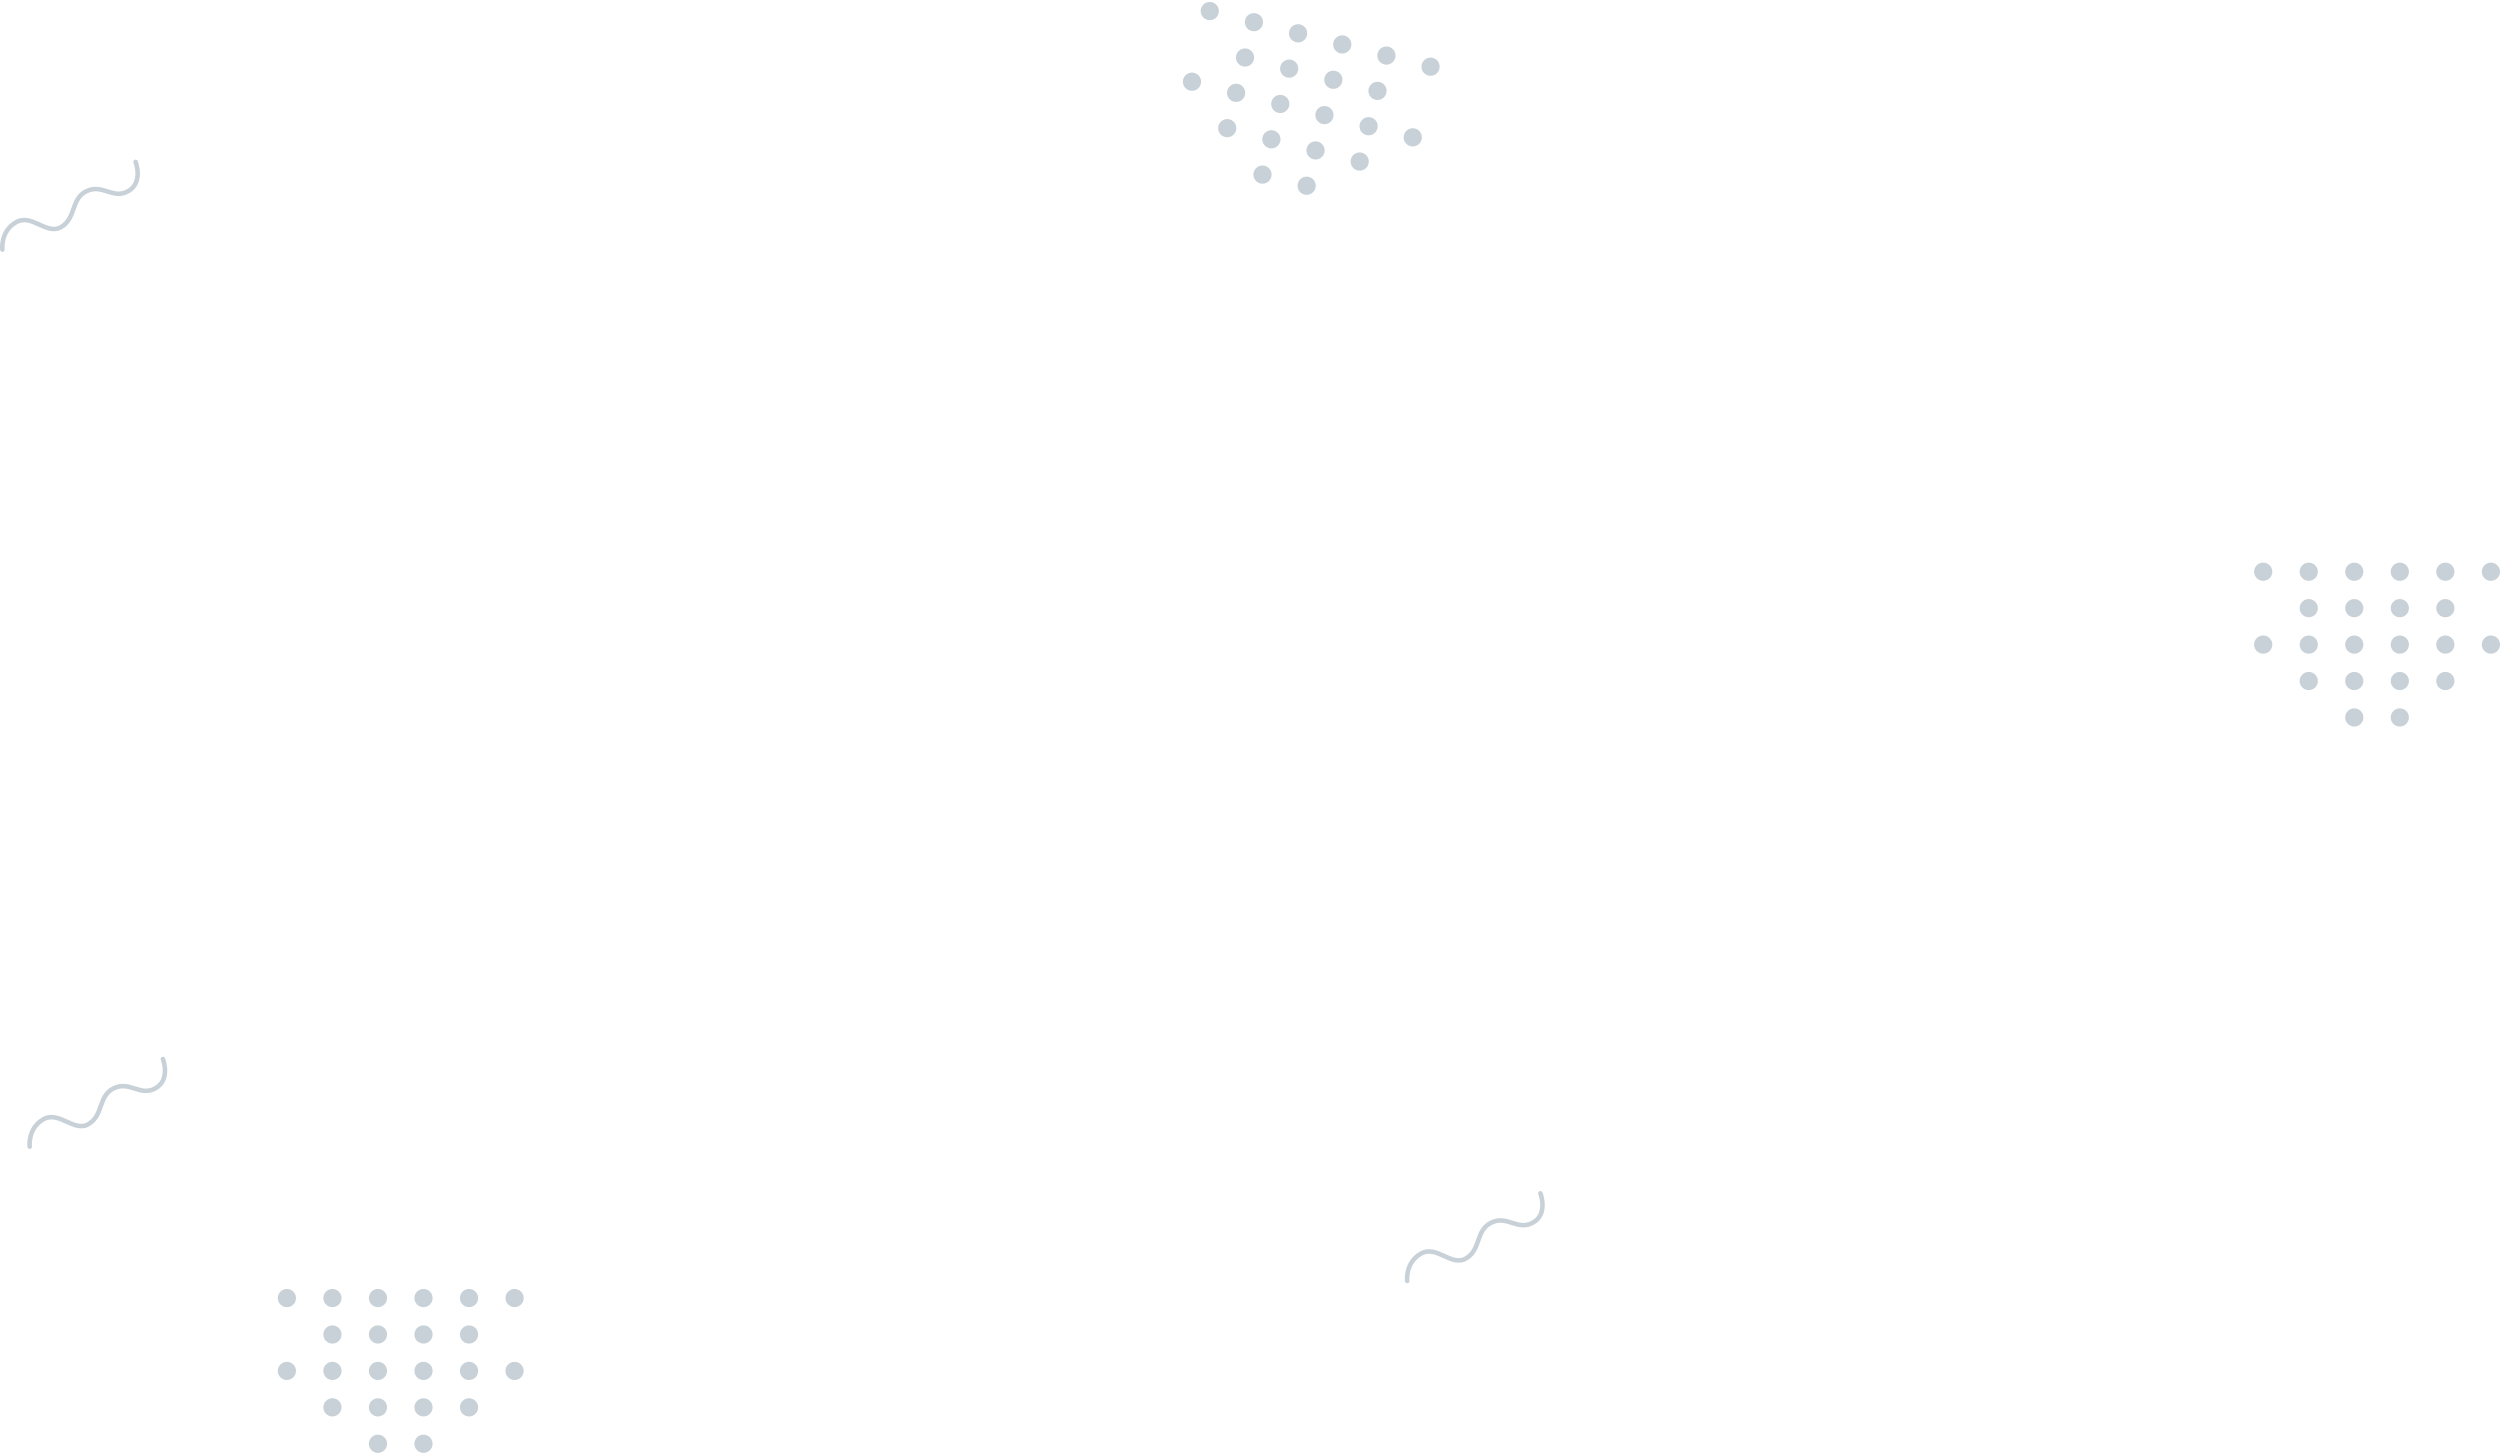
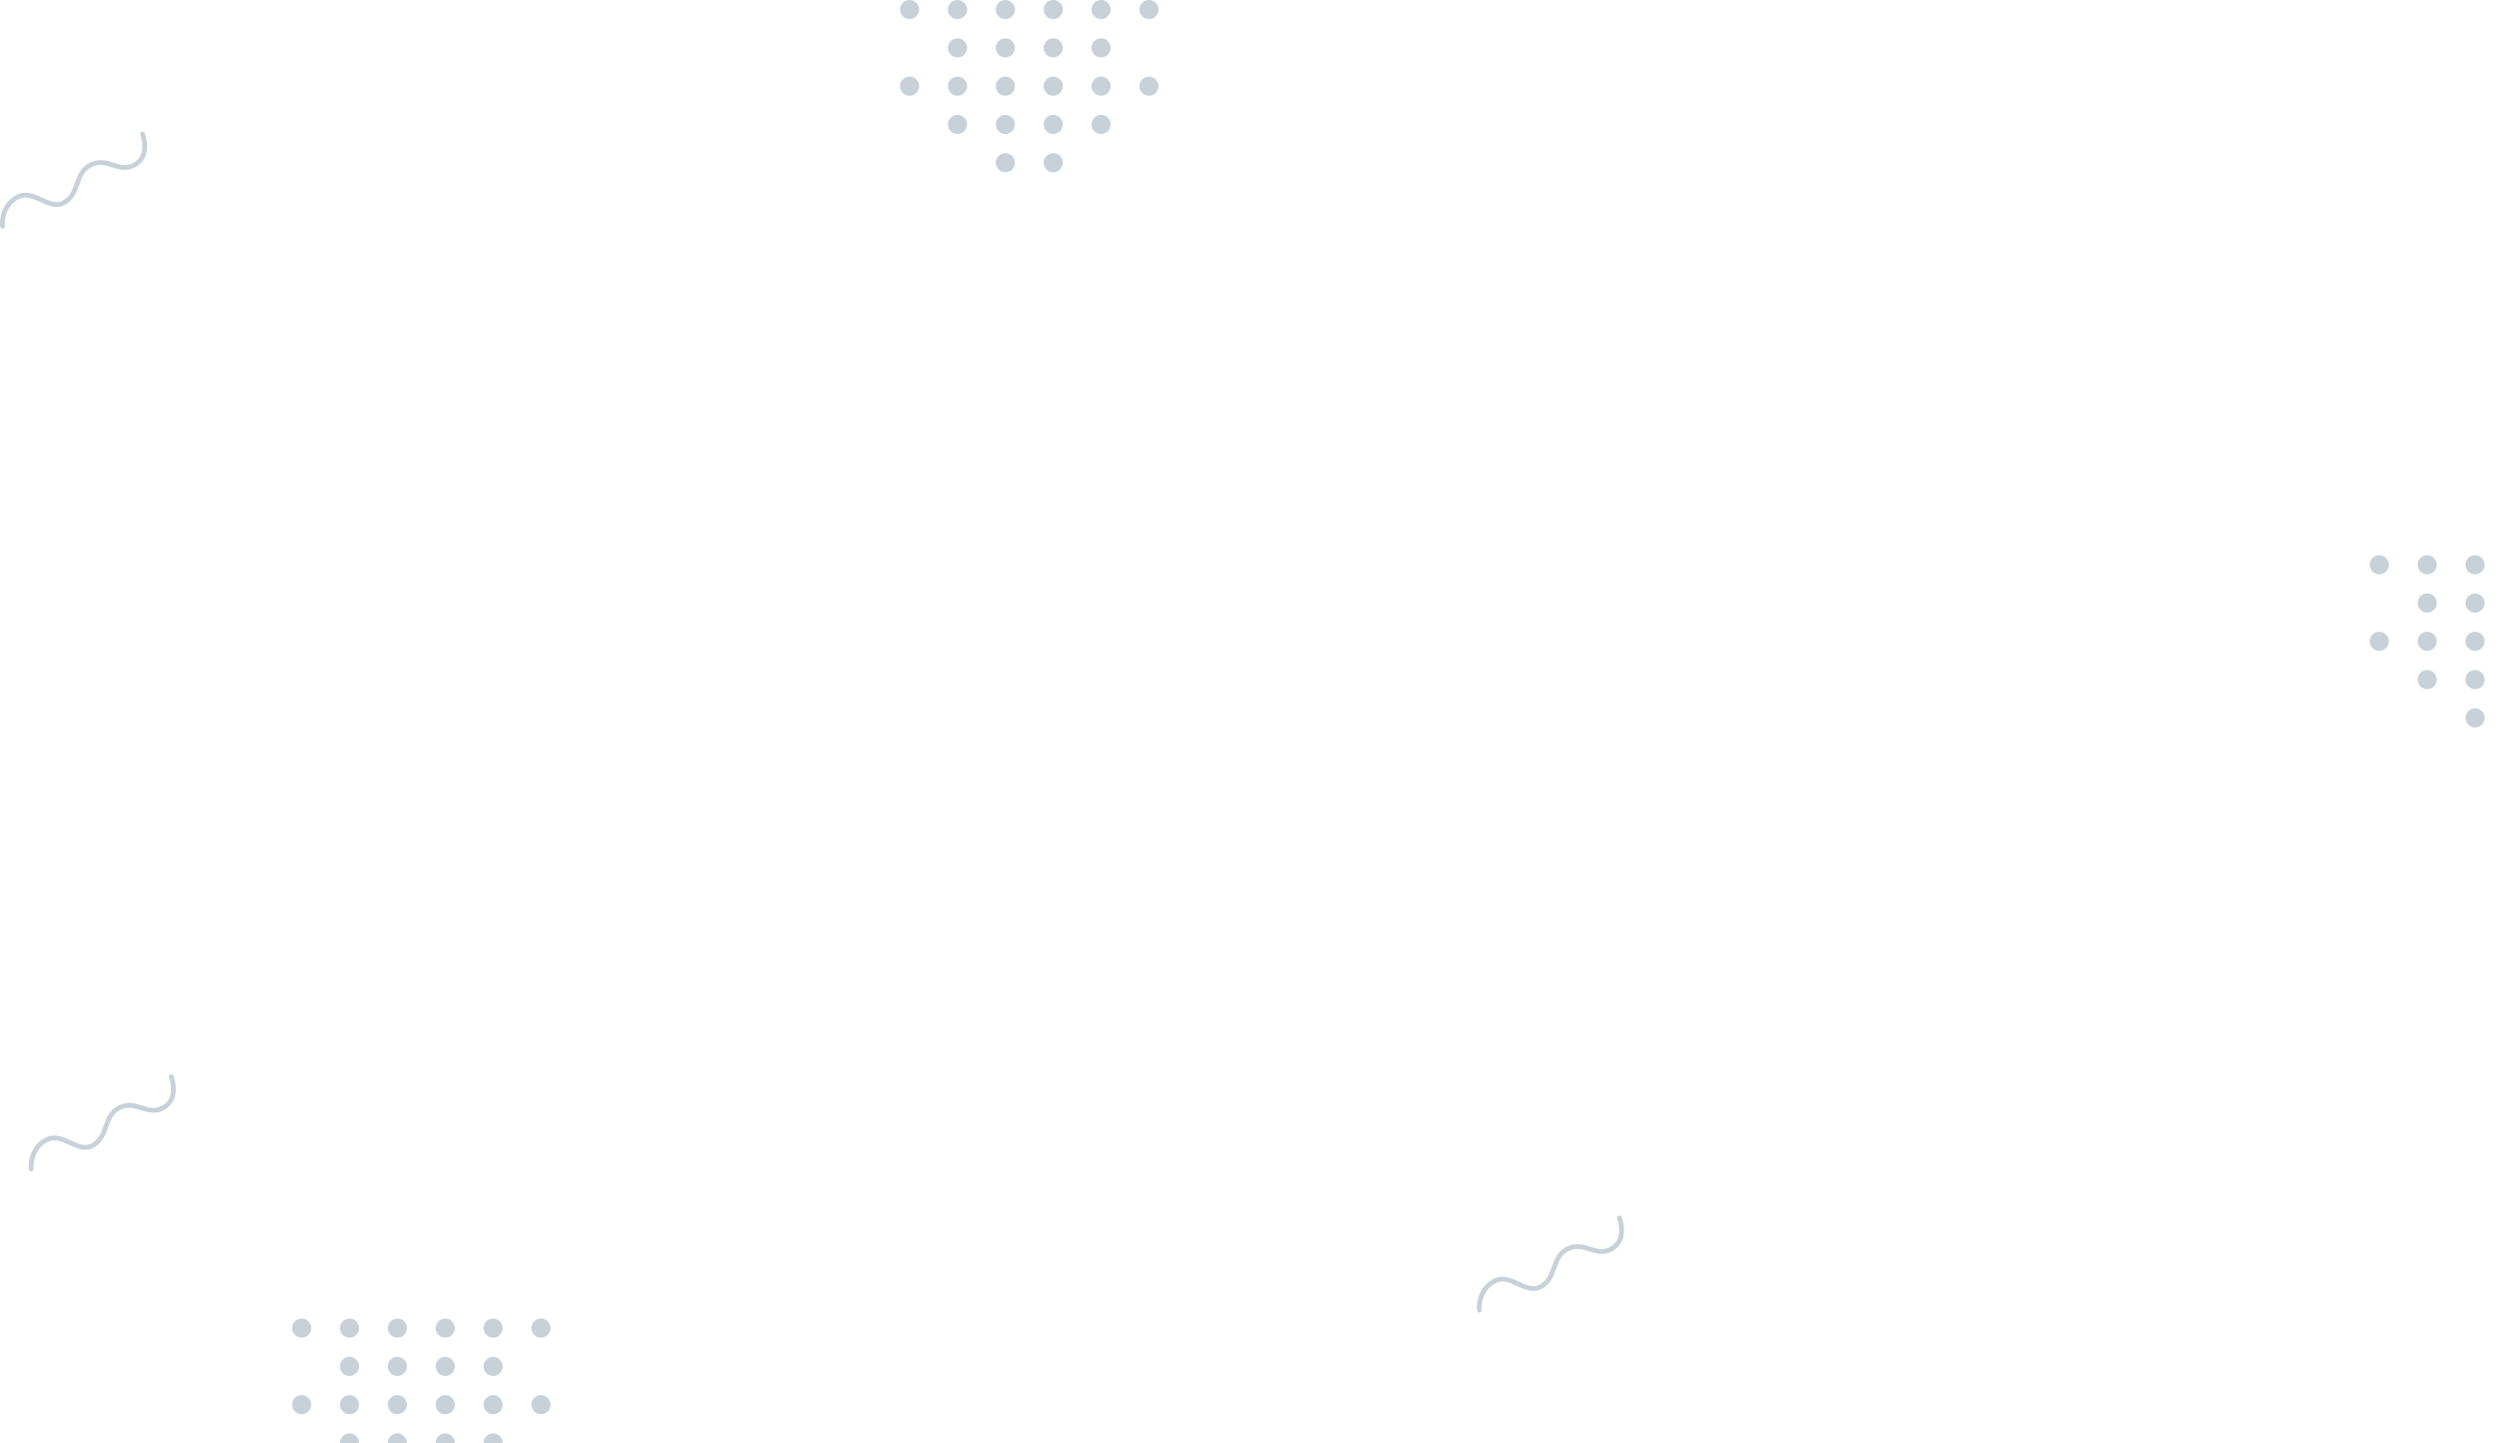
- <svg xmlns="http://www.w3.org/2000/svg" width="1098" height="639" viewBox="0 0 1098 639" fill="none">
-   <path d="M618.049 562.605C618.049 562.605 617.05 554.605 624.049 550.605C631.049 546.605 637.549 556.652 644.049 552.605C650.549 548.559 648.049 540.28 655.049 536.943C662.049 533.605 666.62 540.78 673.335 536.943C680.049 533.105 676.549 524.105 676.549 524.105" stroke="#C7D1D7" stroke-width="2" stroke-linecap="round" />
-   <path d="M1.049 109.605C1.049 109.605 0.05 101.605 7.05 97.606C14.049 93.606 20.549 103.652 27.049 99.606C33.549 95.559 31.049 87.28 38.049 83.942C45.049 80.606 49.62 87.78 56.335 83.942C63.049 80.106 59.549 71.106 59.549 71.106" stroke="#C7D1D7" stroke-width="2" stroke-linecap="round" />
-   <path d="M13.049 503.605C13.049 503.605 12.05 495.605 19.049 491.605C26.049 487.605 32.549 497.652 39.049 493.605C45.549 489.559 43.049 481.28 50.049 477.943C57.049 474.605 61.62 481.78 68.335 477.943C75.049 474.105 71.549 465.105 71.549 465.105" stroke="#C7D1D7" stroke-width="2" stroke-linecap="round" />
-   <circle cx="126" cy="570.105" r="4" fill="#C7D1D7" />
-   <circle cx="146" cy="570.105" r="4" fill="#C7D1D7" />
-   <circle cx="146" cy="586.105" r="4" fill="#C7D1D7" />
-   <circle cx="166" cy="586.105" r="4" fill="#C7D1D7" />
-   <circle cx="186" cy="586.105" r="4" fill="#C7D1D7" />
-   <circle cx="206" cy="586.105" r="4" fill="#C7D1D7" />
-   <circle cx="226" cy="602.105" r="4" fill="#C7D1D7" />
-   <circle cx="206" cy="602.105" r="4" fill="#C7D1D7" />
-   <circle cx="186" cy="602.105" r="4" fill="#C7D1D7" />
-   <circle cx="166" cy="602.105" r="4" fill="#C7D1D7" />
-   <circle cx="146" cy="602.105" r="4" fill="#C7D1D7" />
-   <circle cx="126" cy="602.105" r="4" fill="#C7D1D7" />
-   <circle cx="146" cy="618.105" r="4" fill="#C7D1D7" />
-   <circle cx="166" cy="618.105" r="4" fill="#C7D1D7" />
-   <circle cx="166" cy="634.105" r="4" fill="#C7D1D7" />
-   <circle cx="186" cy="634.105" r="4" fill="#C7D1D7" />
-   <circle cx="186" cy="618.105" r="4" fill="#C7D1D7" />
-   <circle cx="206" cy="618.105" r="4" fill="#C7D1D7" />
-   <circle cx="166" cy="570.105" r="4" fill="#C7D1D7" />
-   <circle cx="186" cy="570.105" r="4" fill="#C7D1D7" />
-   <circle cx="206" cy="570.105" r="4" fill="#C7D1D7" />
-   <circle cx="226" cy="570.105" r="4" fill="#C7D1D7" />
-   <circle cx="531.337" cy="4.856" r="4" transform="rotate(14.1457 531.337 4.85626)" fill="#C7D1D7" />
-   <circle cx="550.73" cy="9.744" r="4" transform="rotate(14.1457 550.73 9.74396)" fill="#C7D1D7" />
-   <circle cx="546.82" cy="25.259" r="4" transform="rotate(14.1457 546.82 25.2589)" fill="#C7D1D7" />
-   <circle cx="566.213" cy="30.146" r="4" transform="rotate(14.1457 566.213 30.1465)" fill="#C7D1D7" />
-   <circle cx="585.607" cy="35.035" r="4" transform="rotate(14.1457 585.607 35.0345)" fill="#C7D1D7" />
-   <circle cx="605.001" cy="39.922" r="4" transform="rotate(14.1457 605.001 39.9222)" fill="#C7D1D7" />
-   <circle cx="620.484" cy="60.325" r="4" transform="rotate(14.1457 620.484 60.3248)" fill="#C7D1D7" />
-   <circle cx="601.09" cy="55.437" r="4" transform="rotate(14.1457 601.09 55.4371)" fill="#C7D1D7" />
-   <circle cx="581.697" cy="50.549" r="4" transform="rotate(14.1457 581.697 50.5491)" fill="#C7D1D7" />
-   <circle cx="562.303" cy="45.661" r="4" transform="rotate(14.1457 562.303 45.6614)" fill="#C7D1D7" />
-   <circle cx="542.91" cy="40.774" r="4" transform="rotate(14.1457 542.91 40.7737)" fill="#C7D1D7" />
-   <circle cx="523.516" cy="35.886" r="4" transform="rotate(14.1457 523.516 35.886)" fill="#C7D1D7" />
-   <circle cx="538.999" cy="56.289" r="4" transform="rotate(14.1457 538.999 56.2886)" fill="#C7D1D7" />
-   <circle cx="558.393" cy="61.176" r="4" transform="rotate(14.1457 558.393 61.1763)" fill="#C7D1D7" />
-   <circle cx="554.483" cy="76.691" r="4" transform="rotate(14.1457 554.483 76.6912)" fill="#C7D1D7" />
-   <circle cx="573.876" cy="81.579" r="4" transform="rotate(14.1457 573.876 81.5789)" fill="#C7D1D7" />
-   <circle cx="577.787" cy="66.064" r="4" transform="rotate(14.1457 577.787 66.064)" fill="#C7D1D7" />
-   <circle cx="597.18" cy="70.952" r="4" transform="rotate(14.1457 597.18 70.952)" fill="#C7D1D7" />
-   <circle cx="570.124" cy="14.632" r="4" transform="rotate(14.1457 570.124 14.6319)" fill="#C7D1D7" />
-   <circle cx="589.517" cy="19.52" r="4" transform="rotate(14.1457 589.517 19.5196)" fill="#C7D1D7" />
-   <circle cx="608.911" cy="24.407" r="4" transform="rotate(14.1457 608.911 24.4073)" fill="#C7D1D7" />
-   <circle cx="628.304" cy="29.295" r="4" transform="rotate(14.1457 628.304 29.2952)" fill="#C7D1D7" />
-   <circle cx="994" cy="251.105" r="4" fill="#C7D1D7" />
-   <circle cx="1014" cy="251.105" r="4" fill="#C7D1D7" />
-   <circle cx="1014" cy="267.105" r="4" fill="#C7D1D7" />
-   <circle cx="1034" cy="267.105" r="4" fill="#C7D1D7" />
-   <circle cx="1054" cy="267.105" r="4" fill="#C7D1D7" />
-   <circle cx="1074" cy="267.105" r="4" fill="#C7D1D7" />
-   <circle cx="1094" cy="283.105" r="4" fill="#C7D1D7" />
-   <circle cx="1074" cy="283.105" r="4" fill="#C7D1D7" />
-   <circle cx="1054" cy="283.105" r="4" fill="#C7D1D7" />
-   <circle cx="1034" cy="283.105" r="4" fill="#C7D1D7" />
-   <circle cx="1014" cy="283.105" r="4" fill="#C7D1D7" />
-   <circle cx="994" cy="283.105" r="4" fill="#C7D1D7" />
-   <circle cx="1014" cy="299.105" r="4" fill="#C7D1D7" />
-   <circle cx="1034" cy="299.105" r="4" fill="#C7D1D7" />
-   <circle cx="1034" cy="315.105" r="4" fill="#C7D1D7" />
-   <circle cx="1054" cy="315.105" r="4" fill="#C7D1D7" />
-   <circle cx="1054" cy="299.105" r="4" fill="#C7D1D7" />
-   <circle cx="1074" cy="299.105" r="4" fill="#C7D1D7" />
-   <circle cx="1034" cy="251.105" r="4" fill="#C7D1D7" />
-   <circle cx="1054" cy="251.105" r="4" fill="#C7D1D7" />
-   <circle cx="1074" cy="251.105" r="4" fill="#C7D1D7" />
-   <circle cx="1094" cy="251.105" r="4" fill="#C7D1D7" />
+ <svg xmlns="http://www.w3.org/2000/svg" width="1044" height="603" viewBox="0 0 1044 603" fill="none">
+   <path d="M618.049 547.5C618.049 547.5 617.05 539.5 624.049 535.5C631.049 531.5 637.549 541.546 644.049 537.5C650.549 533.454 648.049 525.174 655.049 521.837C662.049 518.5 666.62 525.674 673.335 521.837C680.049 518 676.549 509 676.549 509" stroke="#C7D1D7" stroke-width="2" stroke-linecap="round" />
+   <path d="M1.049 94.5C1.049 94.5 0.05 86.5 7.05 82.5C14.049 78.5 20.549 88.546 27.049 84.5C33.549 80.454 31.049 72.174 38.049 68.837C45.049 65.5 49.62 72.674 56.335 68.837C63.049 65 59.549 56 59.549 56" stroke="#C7D1D7" stroke-width="2" stroke-linecap="round" />
+   <path d="M13.049 488.5C13.049 488.5 12.05 480.5 19.049 476.5C26.049 472.5 32.549 482.546 39.049 478.5C45.549 474.454 43.049 466.174 50.049 462.837C57.049 459.5 61.62 466.674 68.335 462.837C75.049 459 71.549 450 71.549 450" stroke="#C7D1D7" stroke-width="2" stroke-linecap="round" />
+   <circle cx="126" cy="555" r="4" fill="#C7D1D7" />
+   <circle cx="146" cy="555" r="4" fill="#C7D1D7" />
+   <circle cx="146" cy="571" r="4" fill="#C7D1D7" />
+   <circle cx="166" cy="571" r="4" fill="#C7D1D7" />
+   <circle cx="186" cy="571" r="4" fill="#C7D1D7" />
+   <circle cx="206" cy="571" r="4" fill="#C7D1D7" />
+   <circle cx="226" cy="587" r="4" fill="#C7D1D7" />
+   <circle cx="206" cy="587" r="4" fill="#C7D1D7" />
+   <circle cx="186" cy="587" r="4" fill="#C7D1D7" />
+   <circle cx="166" cy="587" r="4" fill="#C7D1D7" />
+   <circle cx="146" cy="587" r="4" fill="#C7D1D7" />
+   <circle cx="126" cy="587" r="4" fill="#C7D1D7" />
+   <circle cx="146" cy="603" r="4" fill="#C7D1D7" />
+   <circle cx="166" cy="603" r="4" fill="#C7D1D7" />
+   <circle cx="186" cy="603" r="4" fill="#C7D1D7" />
+   <circle cx="206" cy="603" r="4" fill="#C7D1D7" />
+   <circle cx="166" cy="555" r="4" fill="#C7D1D7" />
+   <circle cx="186" cy="555" r="4" fill="#C7D1D7" />
+   <circle cx="206" cy="555" r="4" fill="#C7D1D7" />
+   <circle cx="226" cy="555" r="4" fill="#C7D1D7" />
+   <circle cx="380" cy="4" r="4" fill="#C7D1D7" />
+   <circle cx="400" cy="4" r="4" fill="#C7D1D7" />
+   <circle cx="400" cy="20" r="4" fill="#C7D1D7" />
+   <circle cx="420" cy="20" r="4" fill="#C7D1D7" />
+   <circle cx="440" cy="20" r="4" fill="#C7D1D7" />
+   <circle cx="460" cy="20" r="4" fill="#C7D1D7" />
+   <circle cx="480" cy="36" r="4" fill="#C7D1D7" />
+   <circle cx="460" cy="36" r="4" fill="#C7D1D7" />
+   <circle cx="440" cy="36" r="4" fill="#C7D1D7" />
+   <circle cx="420" cy="36" r="4" fill="#C7D1D7" />
+   <circle cx="400" cy="36" r="4" fill="#C7D1D7" />
+   <circle cx="380" cy="36" r="4" fill="#C7D1D7" />
+   <circle cx="400" cy="52" r="4" fill="#C7D1D7" />
+   <circle cx="420" cy="52" r="4" fill="#C7D1D7" />
+   <circle cx="420" cy="68" r="4" fill="#C7D1D7" />
+   <circle cx="440" cy="68" r="4" fill="#C7D1D7" />
+   <circle cx="440" cy="52" r="4" fill="#C7D1D7" />
+   <circle cx="460" cy="52" r="4" fill="#C7D1D7" />
+   <circle cx="420" cy="4" r="4" fill="#C7D1D7" />
+   <circle cx="440" cy="4" r="4" fill="#C7D1D7" />
+   <circle cx="460" cy="4" r="4" fill="#C7D1D7" />
+   <circle cx="480" cy="4" r="4" fill="#C7D1D7" />
+   <circle cx="994" cy="236" r="4" fill="#C7D1D7" />
+   <circle cx="1014" cy="236" r="4" fill="#C7D1D7" />
+   <circle cx="1014" cy="252" r="4" fill="#C7D1D7" />
+   <circle cx="1034" cy="252" r="4" fill="#C7D1D7" />
+   <circle cx="1034" cy="268" r="4" fill="#C7D1D7" />
+   <circle cx="1014" cy="268" r="4" fill="#C7D1D7" />
+   <circle cx="994" cy="268" r="4" fill="#C7D1D7" />
+   <circle cx="1014" cy="284" r="4" fill="#C7D1D7" />
+   <circle cx="1034" cy="284" r="4" fill="#C7D1D7" />
+   <circle cx="1034" cy="300" r="4" fill="#C7D1D7" />
+   <circle cx="1034" cy="236" r="4" fill="#C7D1D7" />
</svg>
